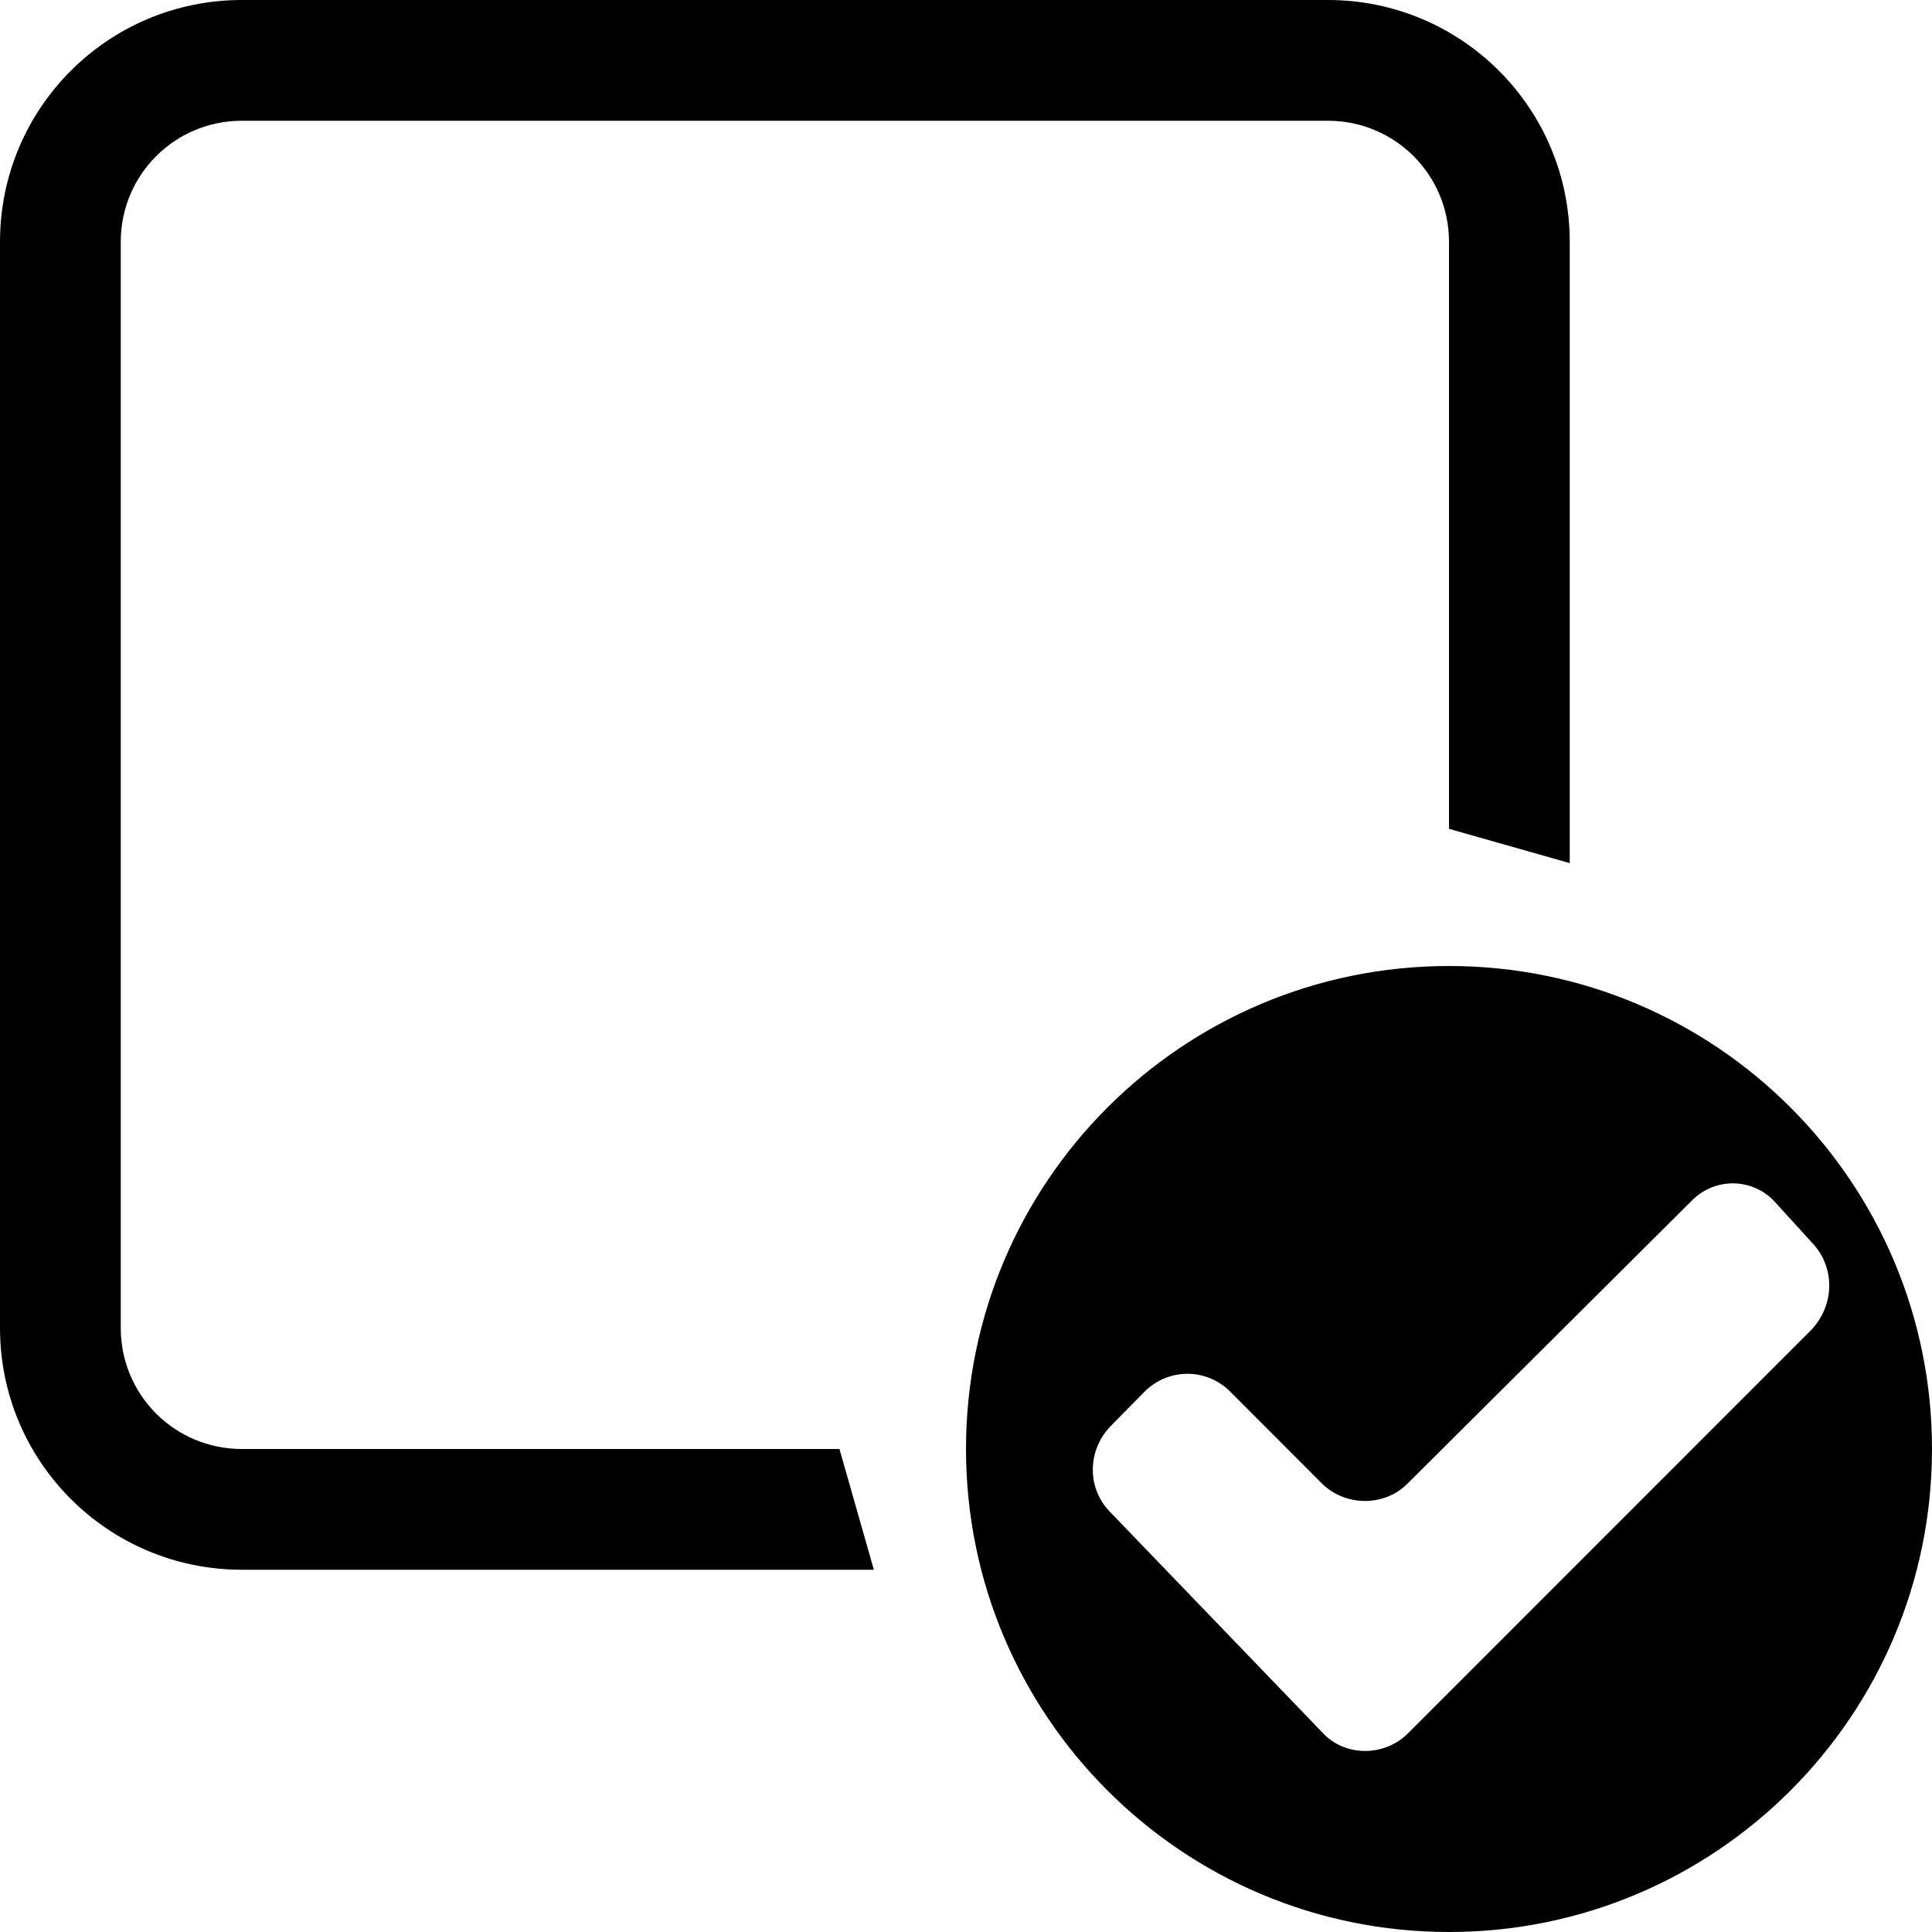
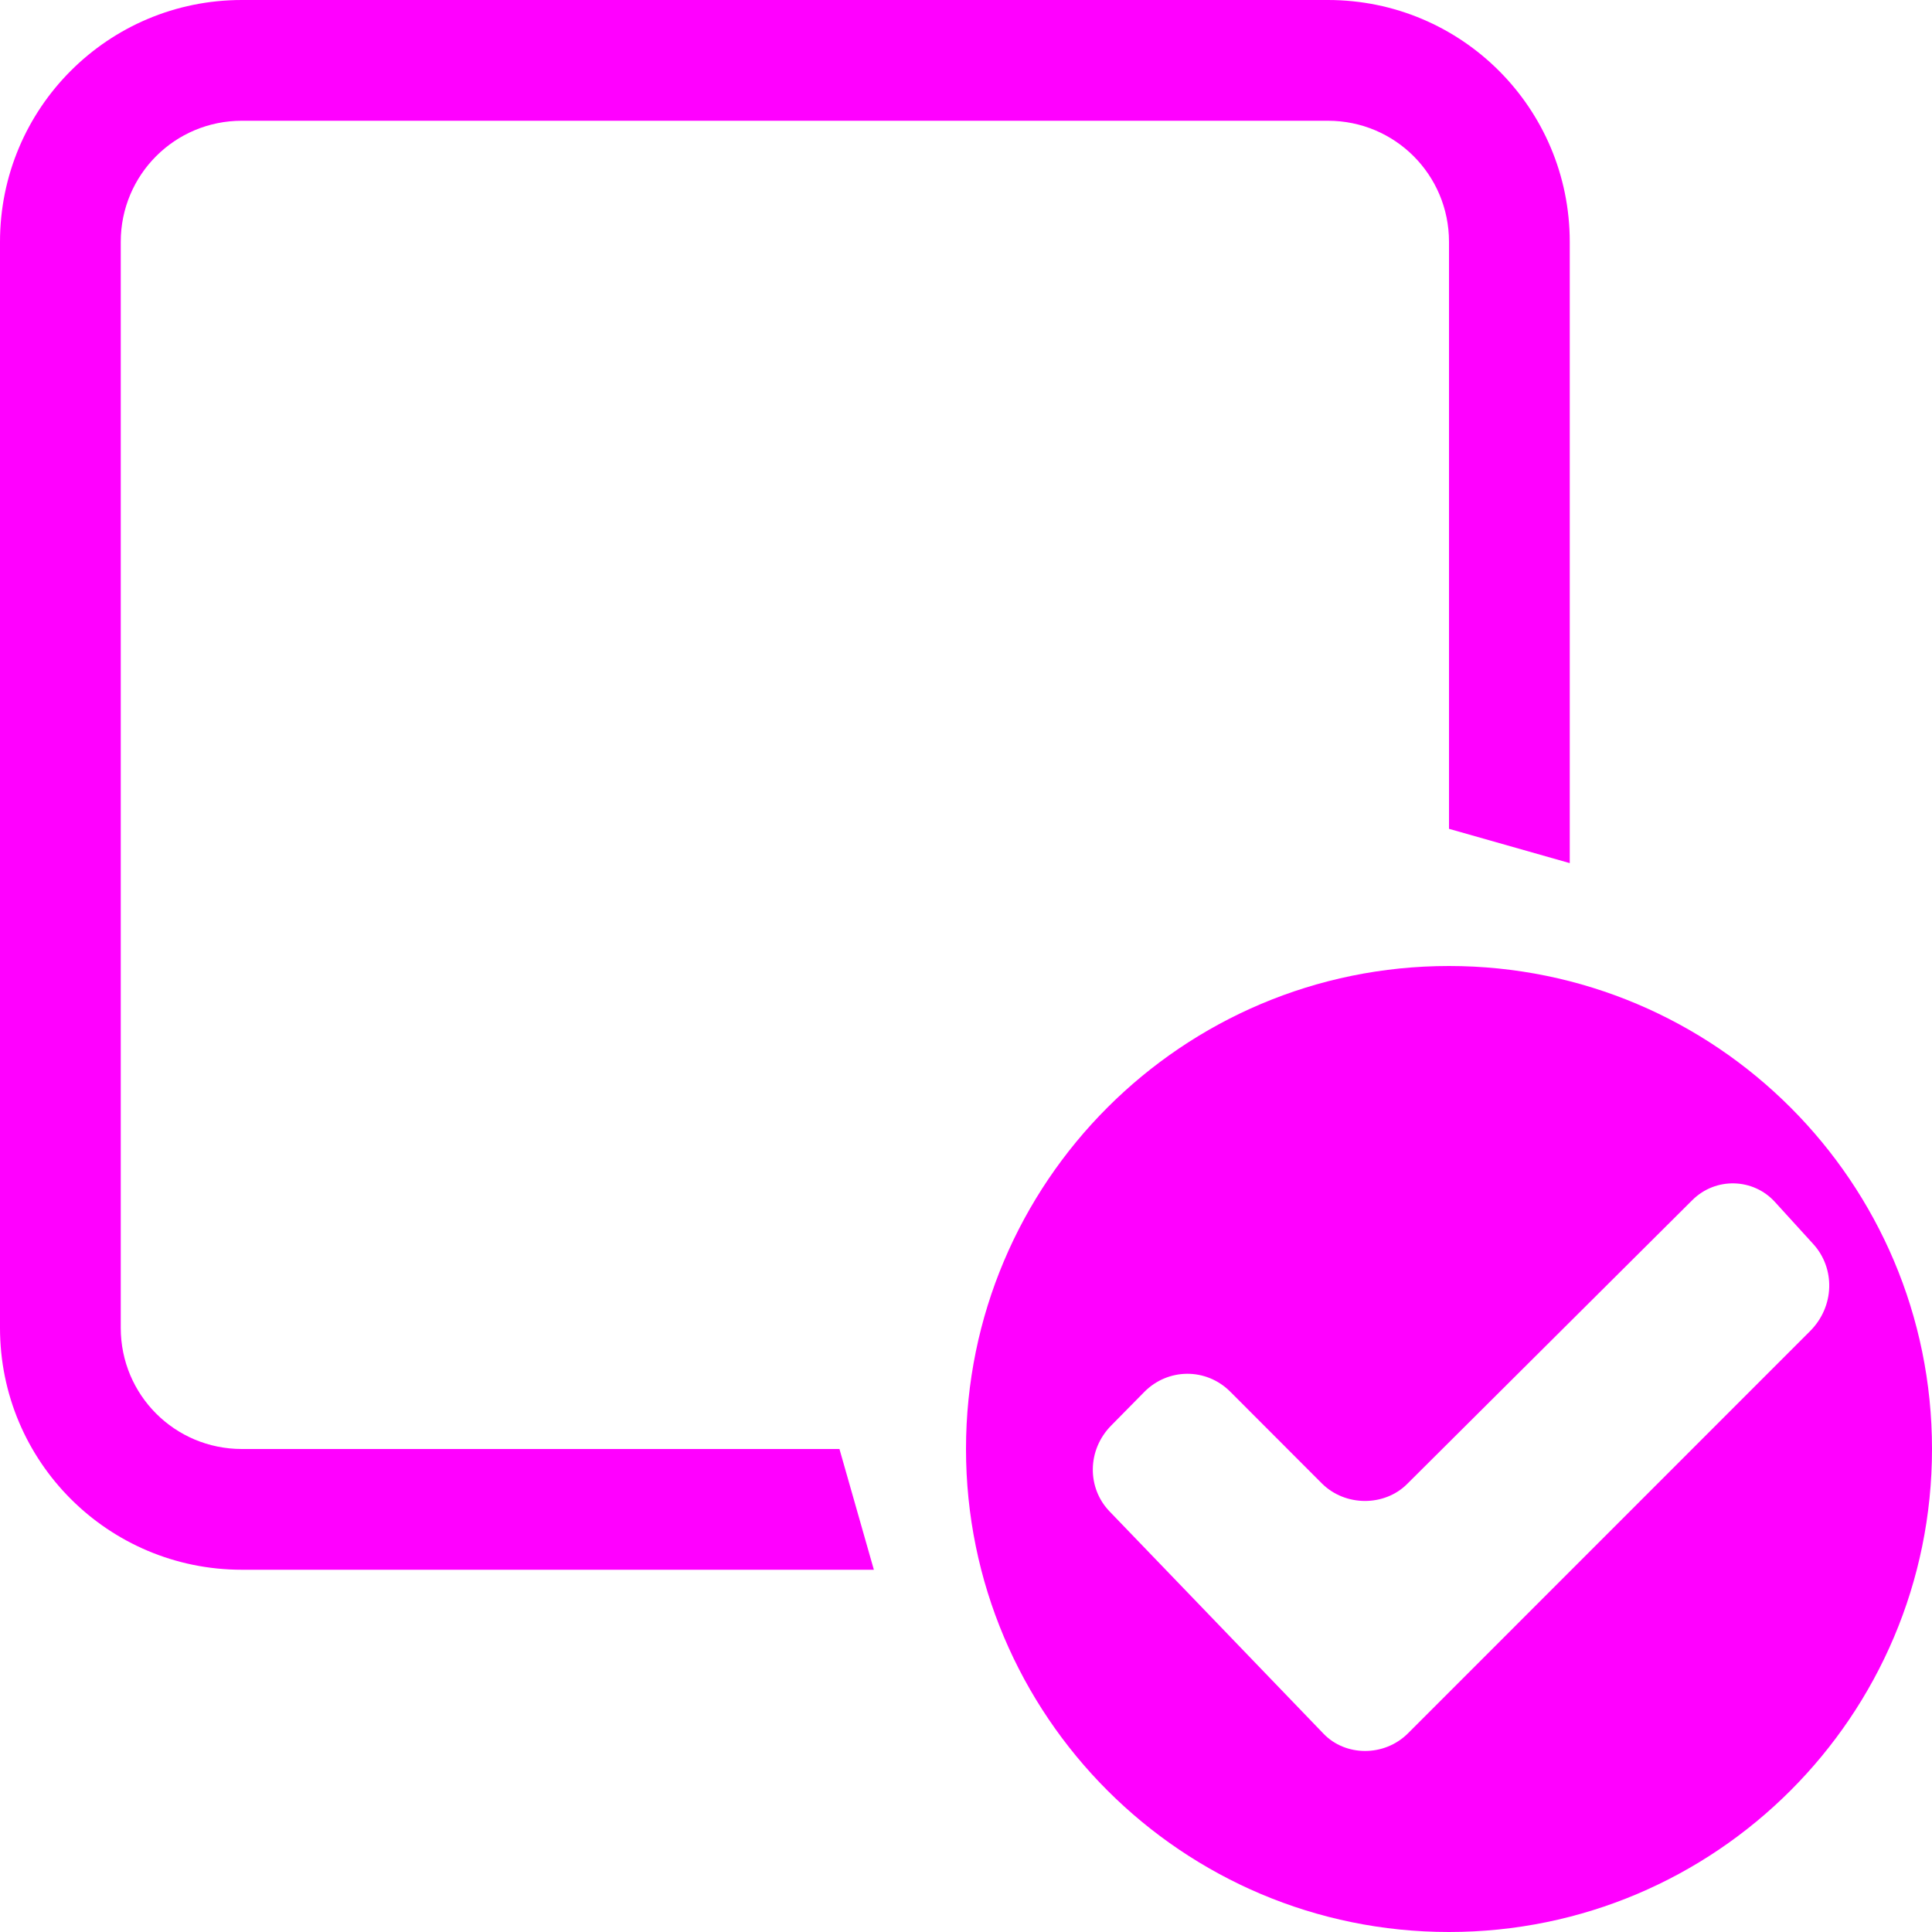
<svg xmlns="http://www.w3.org/2000/svg" width="16" height="16" viewBox="0 0 16 16">
  <g fill="none" fill-rule="evenodd">
    <rect width="16" height="16" />
-     <path fill="#000000" fill-rule="nonzero" d="M6.952,12 L7.237,13 L2.003,13 C0.897,13 -8.8817842e-16,12.106 -8.8817842e-16,10.997 L8.8817842e-16,2.003 C8.8817842e-16,0.897 0.894,-1.37925921e-15 2.003,-1.17549927e-15 L10.997,4.76759859e-16 C12.103,6.79946007e-16 13,0.894 13,2.003 L13,7.148 L12,6.864 L12,2.003 C12,1.447 11.552,1 10.997,1 L2.003,1 C1.447,1 1,1.448 1,2.003 L1,10.997 C1,11.553 1.448,12 2.003,12 L7.237,12 L6.952,12 Z" />
-     <path fill="#000000" d="M12,16 C9.791,16 8,14.209 8,12 C8,9.791 9.791,8 12,8 C14.209,8 16,9.791 16,12 C16,14.209 14.209,16 12,16 Z M11.661,14.354 L14.989,11.025 C15.195,10.82 15.2,10.503 15.016,10.302 L14.699,9.954 C14.52,9.757 14.209,9.746 14.015,9.939 L11.653,12.29 C11.467,12.476 11.142,12.48 10.946,12.284 L10.187,11.524 C9.988,11.326 9.672,11.329 9.476,11.528 L9.203,11.805 C9.002,12.008 9.001,12.323 9.19,12.518 L10.961,14.358 C11.141,14.546 11.463,14.552 11.661,14.354 Z" />
+     <path fill="#FF00FF" fill-rule="nonzero" d="M6.952,12 L7.237,13 L2.003,13 C0.897,13 -8.8817842e-16,12.106 -8.8817842e-16,10.997 L8.8817842e-16,2.003 C8.8817842e-16,0.897 0.894,-1.37925921e-15 2.003,-1.17549927e-15 L10.997,4.76759859e-16 C12.103,6.79946007e-16 13,0.894 13,2.003 L13,7.148 L12,6.864 L12,2.003 C12,1.447 11.552,1 10.997,1 L2.003,1 C1.447,1 1,1.448 1,2.003 L1,10.997 C1,11.553 1.448,12 2.003,12 L7.237,12 L6.952,12 Z" />
+     <path fill="#FF00FF" d="M12,16 C9.791,16 8,14.209 8,12 C8,9.791 9.791,8 12,8 C14.209,8 16,9.791 16,12 C16,14.209 14.209,16 12,16 Z M11.661,14.354 L14.989,11.025 C15.195,10.82 15.2,10.503 15.016,10.302 L14.699,9.954 C14.52,9.757 14.209,9.746 14.015,9.939 L11.653,12.29 C11.467,12.476 11.142,12.48 10.946,12.284 L10.187,11.524 C9.988,11.326 9.672,11.329 9.476,11.528 L9.203,11.805 C9.002,12.008 9.001,12.323 9.19,12.518 L10.961,14.358 C11.141,14.546 11.463,14.552 11.661,14.354 Z" />
  </g>
</svg>
